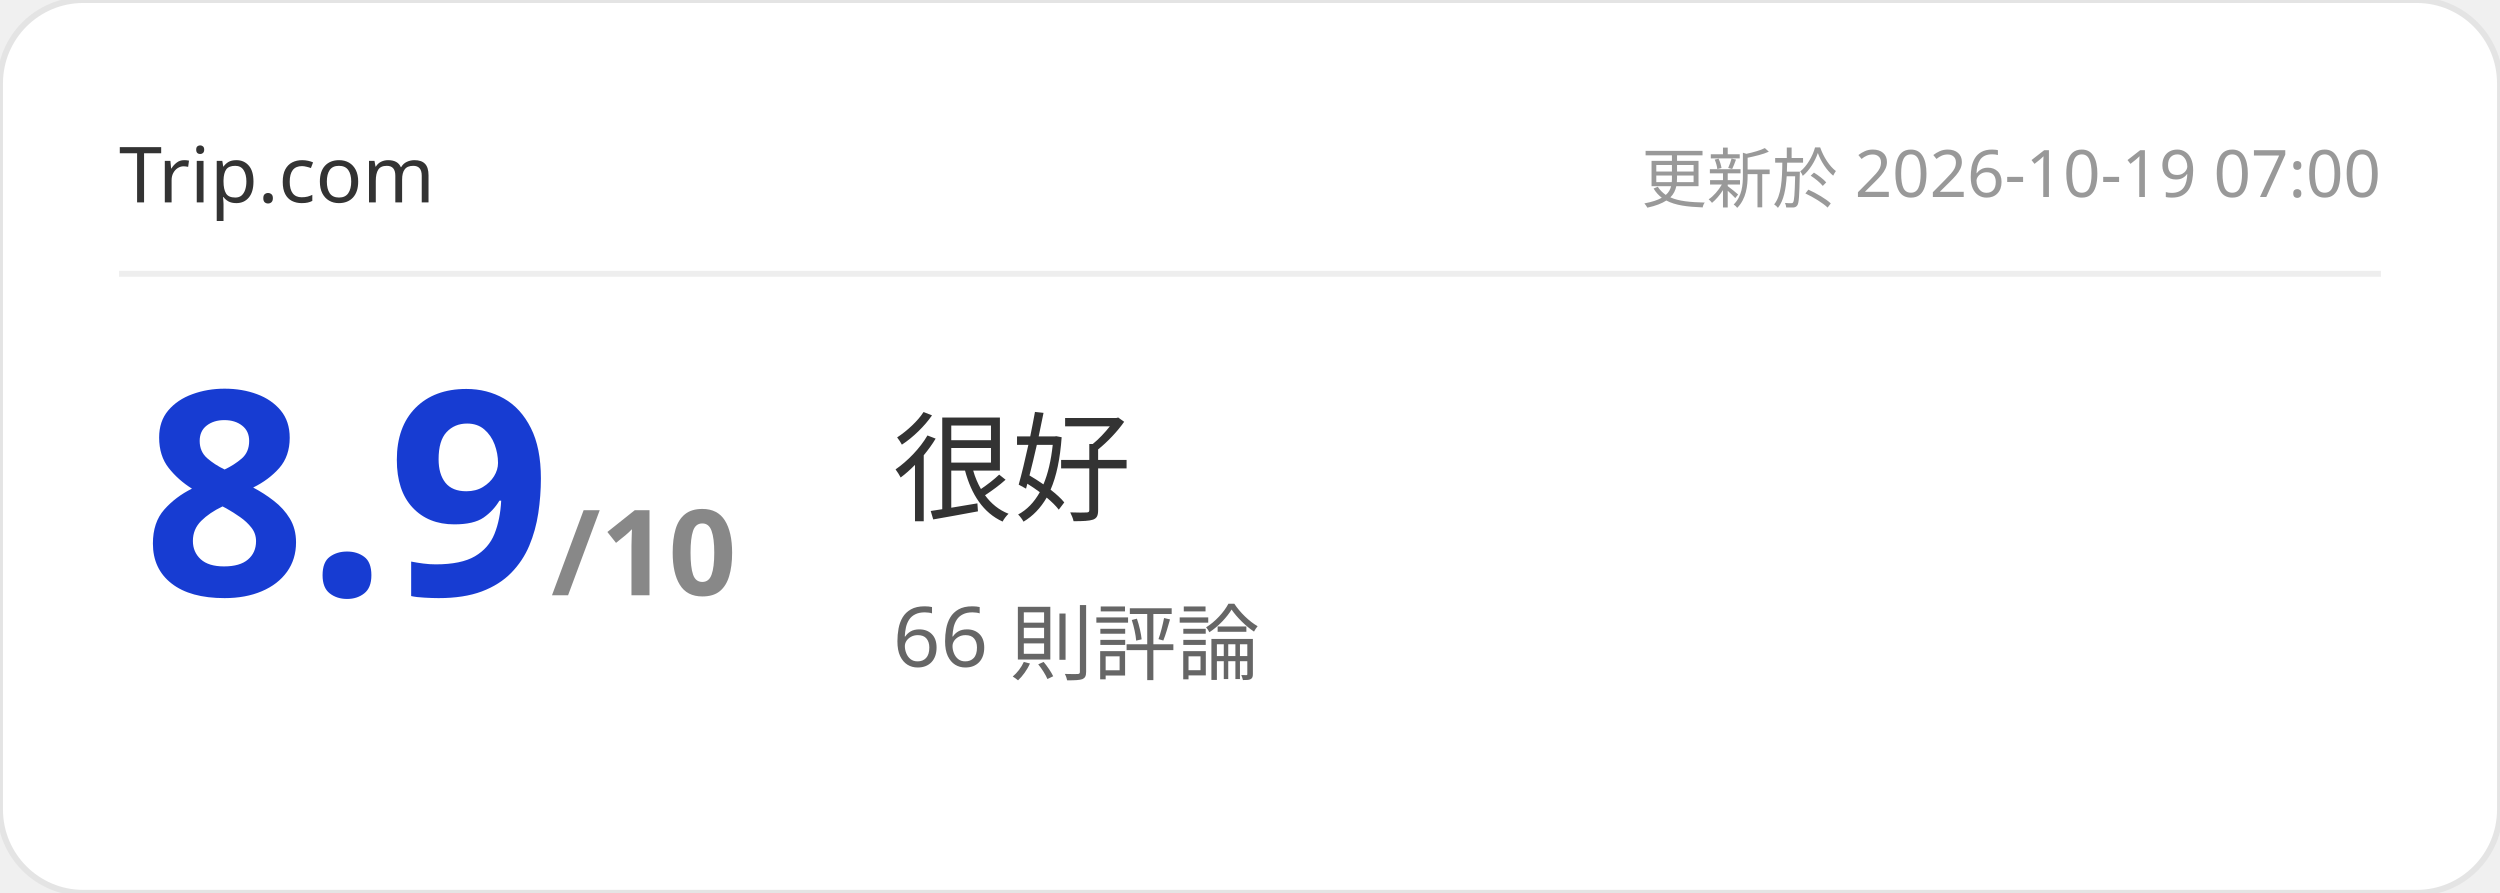
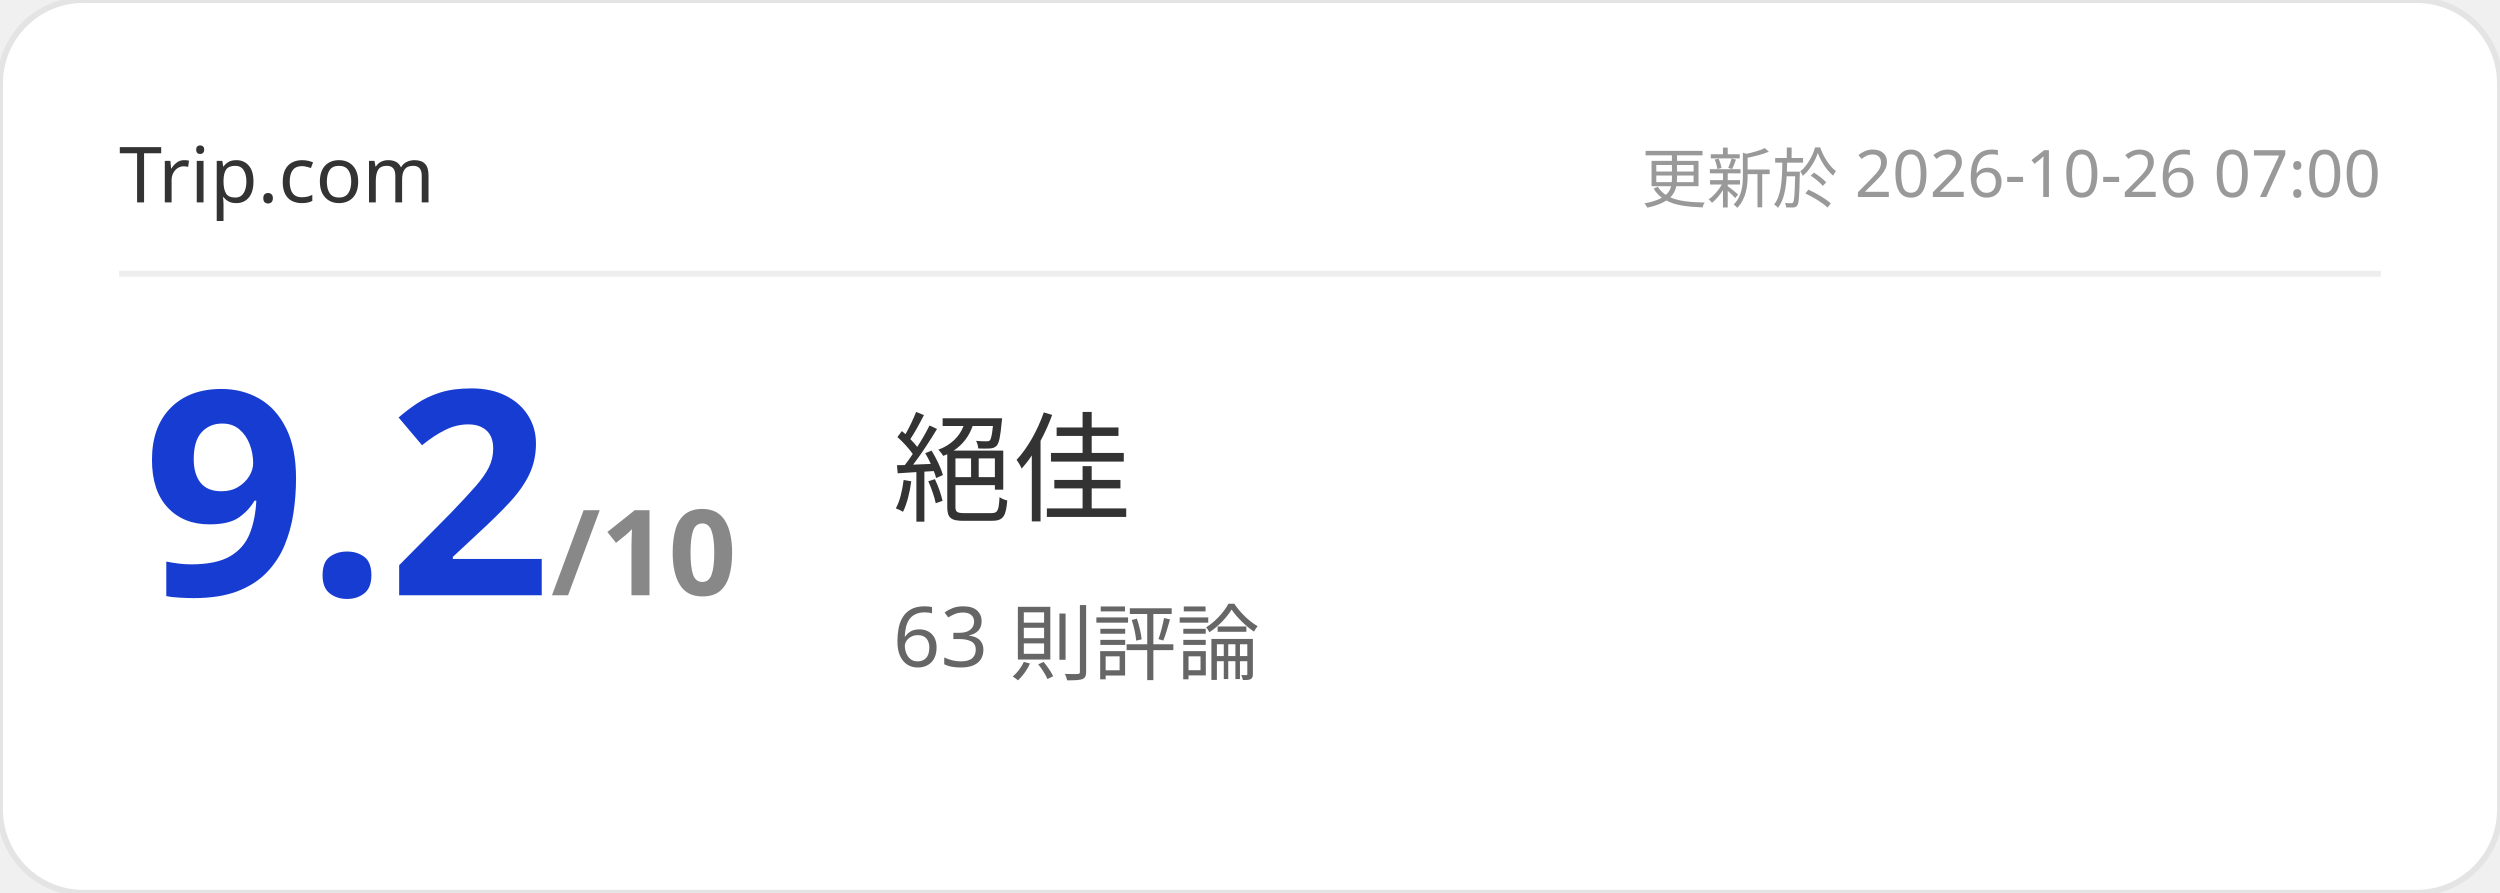
<svg xmlns="http://www.w3.org/2000/svg" width="420" height="150" viewBox="0 0 420 150">
  <rect width="420" height="150" rx="14" fill="#ffffff" stroke="#e4e4e4" stroke-width="1" />
  <text x="20" y="34" font-family="'Noto Sans TC','Microsoft JhengHei',sans-serif" font-size="13" fill="#333">Trip.com</text>
-   <text x="400" y="34" text-anchor="end" font-family="'Noto Sans TC','Microsoft JhengHei',sans-serif" font-size="11" fill="#999">更新於 2026-10-19 07:00</text>
+   <text x="400" y="34" text-anchor="end" font-family="'Noto Sans TC','Microsoft JhengHei',sans-serif" font-size="11" fill="#999">更新於 2026-10-26 07:00</text>
  <line x1="20" y1="46" x2="400" y2="46" stroke="#eee" stroke-width="1" />
-   <text x="24" y="100" font-family="'Noto Sans TC','Microsoft JhengHei',sans-serif" font-size="48" font-weight="bold" fill="#173CD2">8.9<tspan font-size="20" fill="#888">/10</tspan>
+   <text x="24" y="100" font-family="'Noto Sans TC','Microsoft JhengHei',sans-serif" font-size="48" font-weight="bold" fill="#173CD2">9.2<tspan font-size="20" fill="#888">/10</tspan>
  </text>
-   <text x="150" y="86" font-family="'Noto Sans TC','Microsoft JhengHei',sans-serif" font-size="20" fill="#333">很好</text>
-   <text x="150" y="112" font-family="'Noto Sans TC','Microsoft JhengHei',sans-serif" font-size="14" fill="#666">66 則評論</text>
+   <text x="150" y="86" font-family="'Noto Sans TC','Microsoft JhengHei',sans-serif" font-size="20" fill="#333">絕佳</text>
+   <text x="150" y="112" font-family="'Noto Sans TC','Microsoft JhengHei',sans-serif" font-size="14" fill="#666">63 則評論</text>
</svg>
